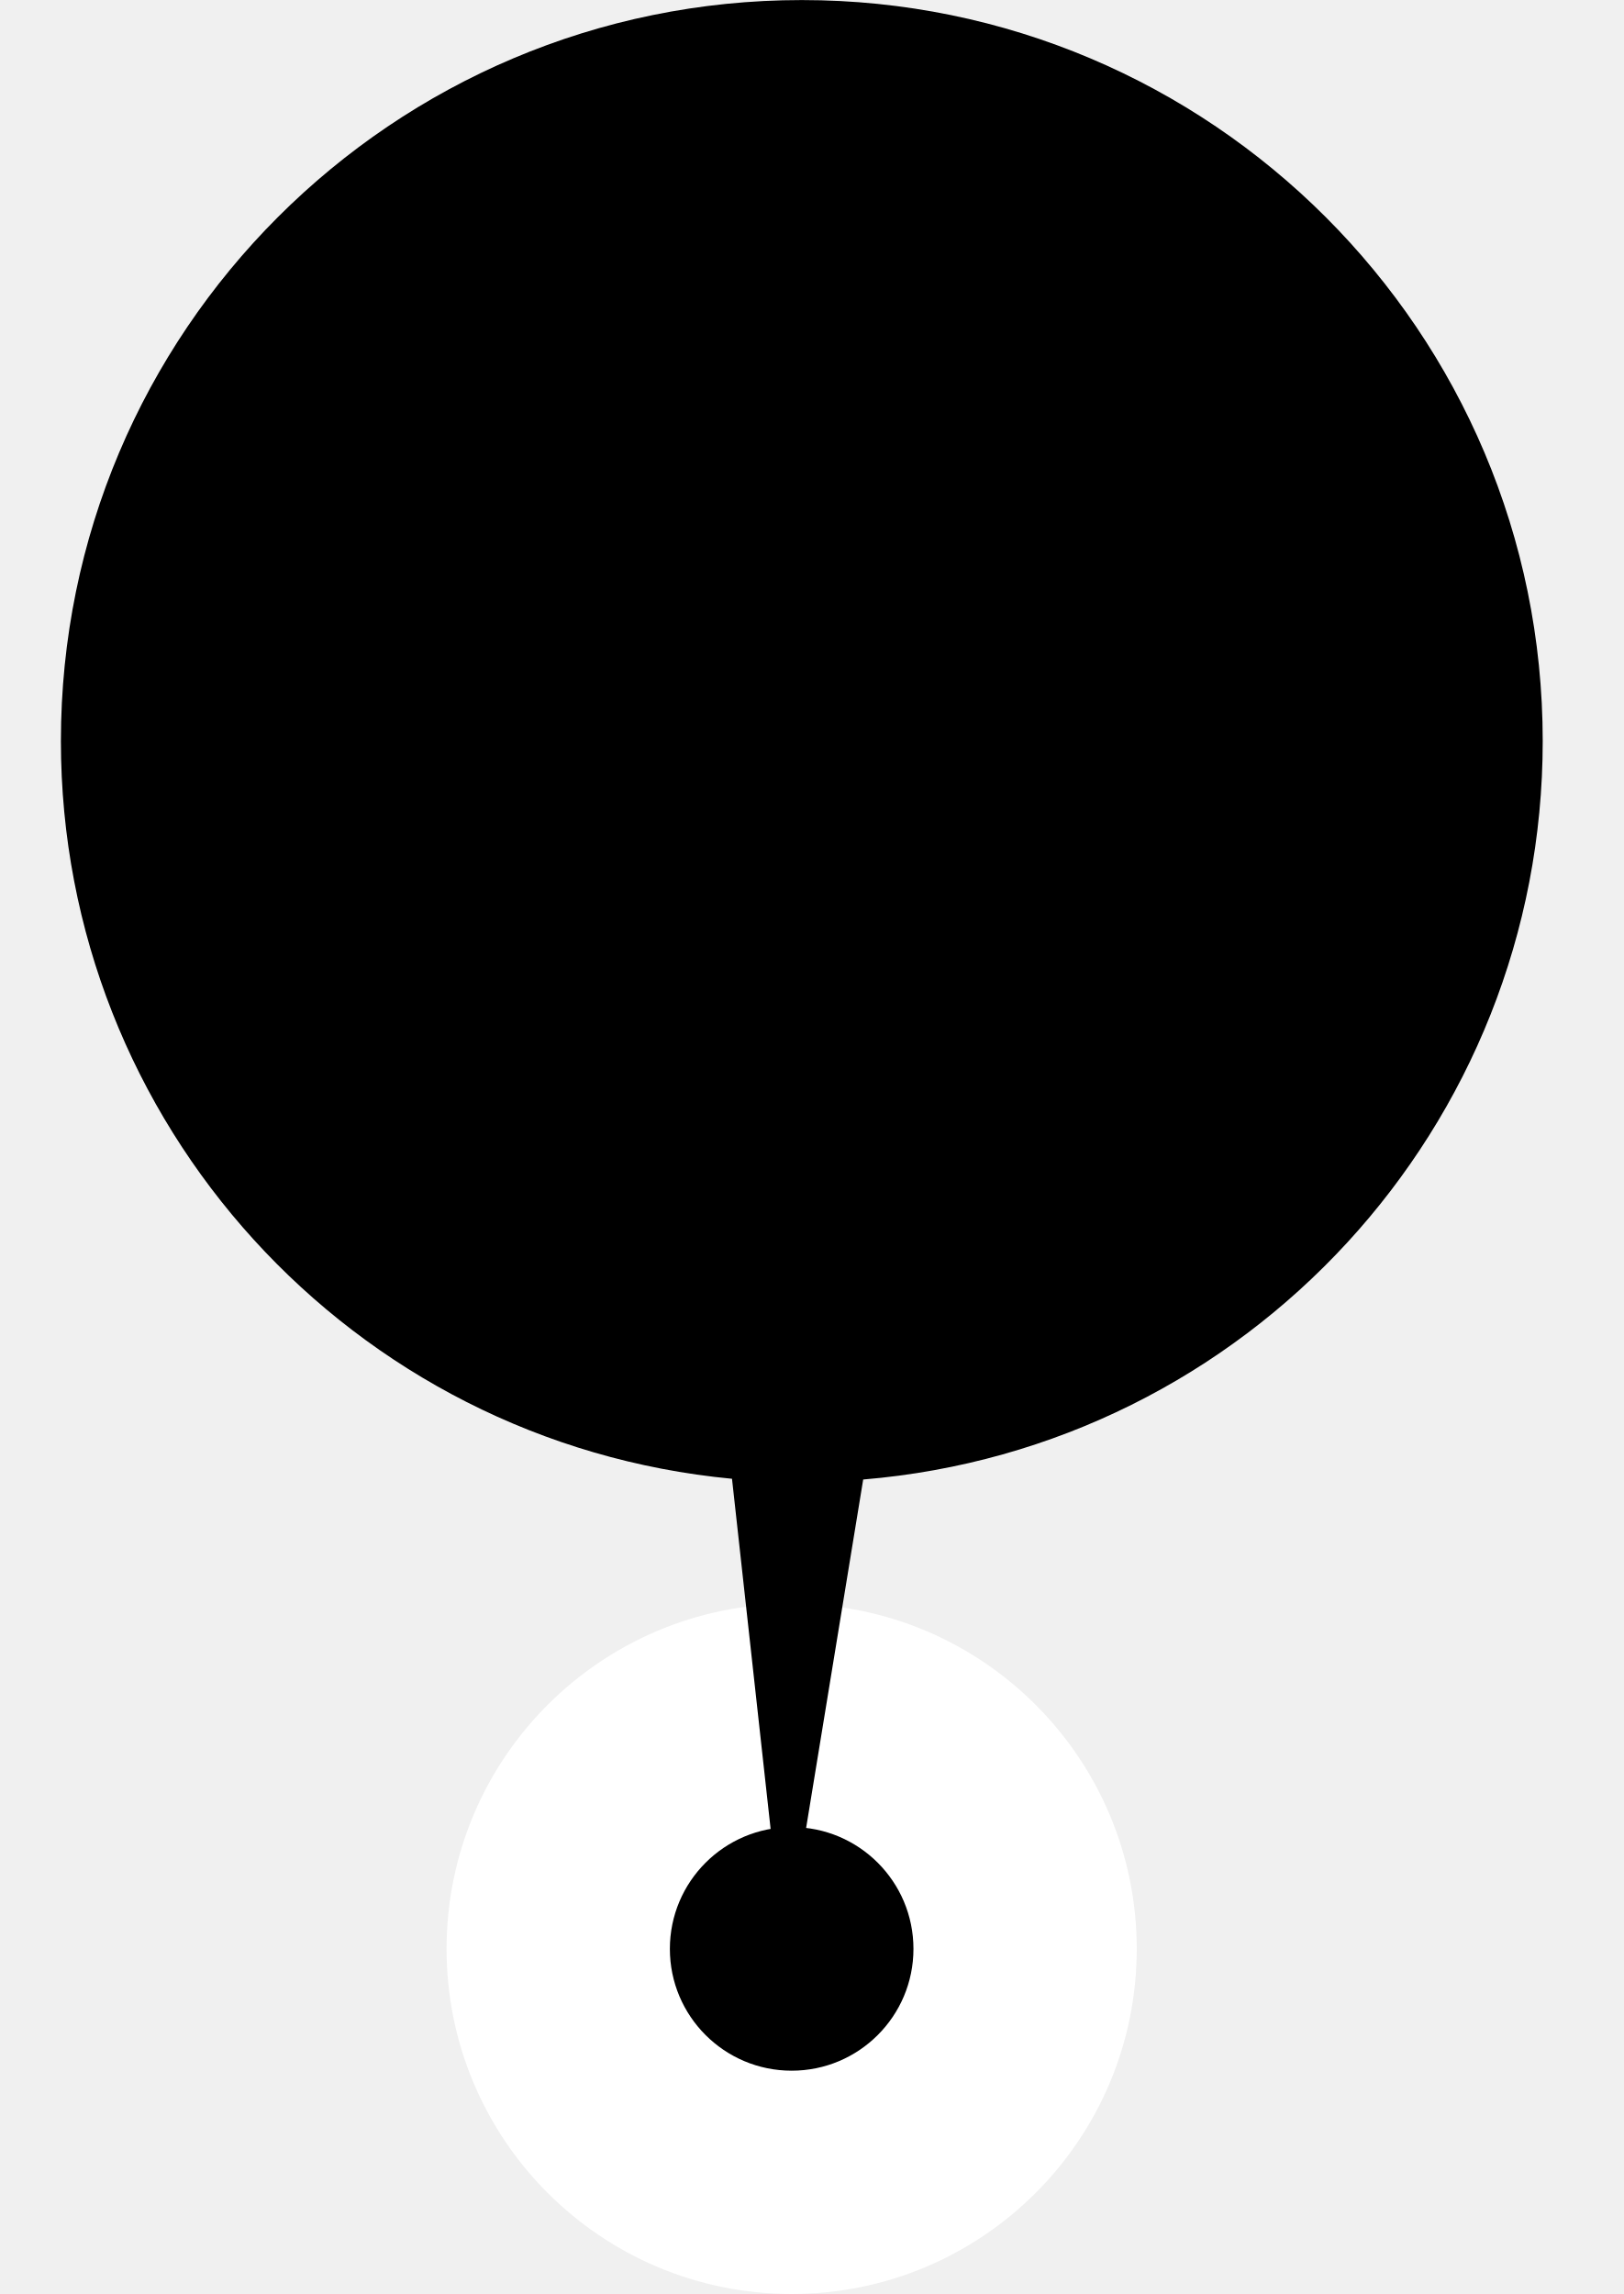
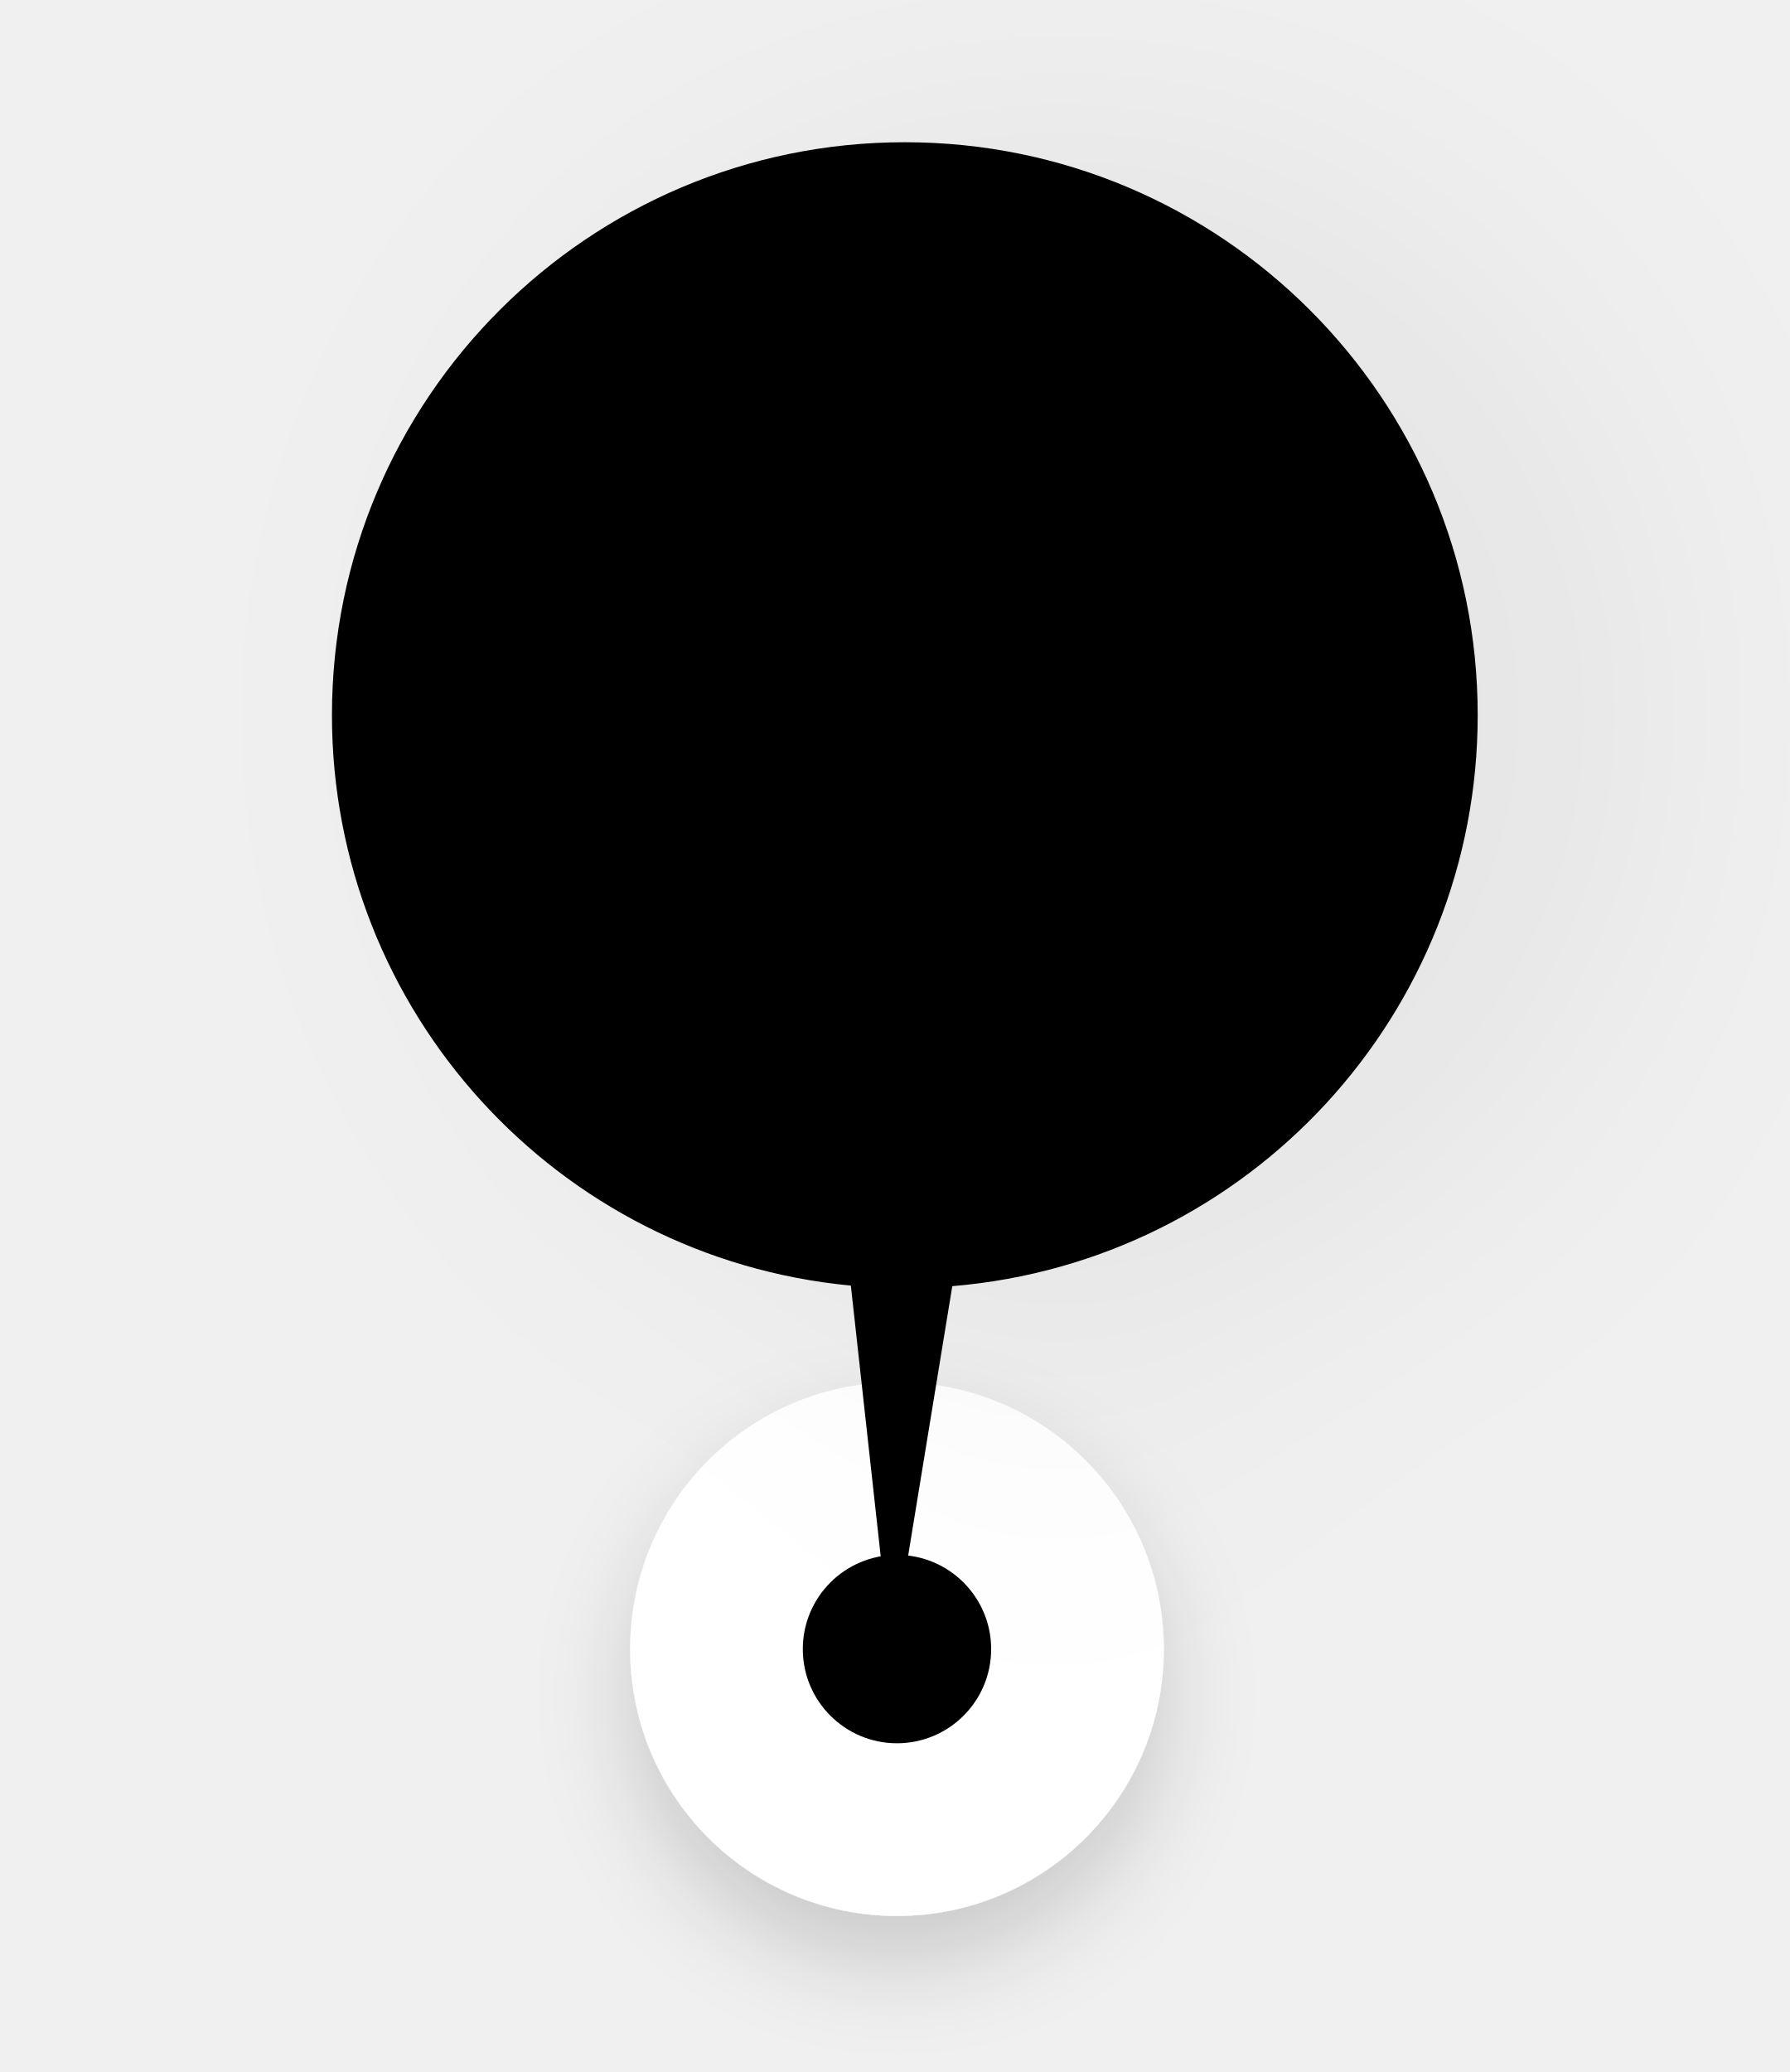
- <svg xmlns="http://www.w3.org/2000/svg" width="80" height="113" viewBox="0 0 77 113" version="1.1">
-   <g transform="translate(-612.5,-346)">
-     <g transform="translate(25150,24274)">
-       <g transform="translate(-24556,-23958)">
-         <circle cx="17" cy="17" r="17" transform="translate(39,109)" style="fill:#ffffff" />
-       </g>
-       <path d="M 6,0 A 6,6 0 1 1 0,6 6,6 0 0 1 6,0 Z" transform="translate(-24506,-23838)" class="marker-color" />
-       <g transform="translate(-24556,-23958)">
-         <path d="m -4233.939,-1914.117 a 36.505,36.505 0 0 1 -33.061,-36.34 36.5,36.5 0 0 1 36.5,-36.5 36.5,36.5 0 0 1 36.5,36.5 36.5,36.5 0 0 1 -33.476,36.376 l -3.86,23.567 z" transform="translate(4287,2016.96)" class="marker-color" />
-       </g>
-     </g>
+ <svg xmlns="http://www.w3.org/2000/svg" width="114" height="132" viewBox="0 0 114 132" version="1.1">
+   <defs>
+     <filter id="Ellipse_34" x="30" y="103" width="52" height="52" filterUnits="userSpaceOnUse">
+       <feOffset dy="3" input="SourceAlpha" id="feOffset2" />
+       <feGaussianBlur stdDeviation="3" result="blur" id="feGaussianBlur4" />
+       <feFlood flood-opacity="0.161" id="feFlood6" />
+       <feComposite operator="in" in2="blur" id="feComposite8" result="result1" />
+       <feComposite in="SourceGraphic" in2="result1" id="feComposite10" />
+     </filter>
+     <filter id="Vereinigungsmenge_3" x="0" y="0" width="114" height="132" filterUnits="userSpaceOnUse">
+       <feOffset dx="10" input="SourceAlpha" />
+       <feGaussianBlur stdDeviation="10" result="blur-2" />
+       <feFlood flood-opacity="0.051" />
+       <feComposite operator="in" in2="blur-2" result="result1" />
+       <feComposite in="SourceGraphic" in2="result1" />
+     </filter>
+   </defs>
+   <g transform="translate(1.15,-20.942)" id="g27" style="filter:url(#Ellipse_34)">
+     <circle cx="17" cy="17" r="17" transform="translate(39,109)" style="fill:#ffffff" />
+   </g>
+   <circle cx="57.15" cy="105.058" r="6" class="marker-color" />
+   <g transform="translate(1.15,-20.942)" id="g31" style="filter:url(#Vereinigungsmenge_3)">
+     <path d="m -4233.939,-1914.117 a 36.505,36.505 0 0 1 -33.061,-36.34 36.5,36.5 0 0 1 36.5,-36.5 36.5,36.5 0 0 1 36.5,36.5 36.5,36.5 0 0 1 -33.476,36.376 l -3.86,23.567 z" transform="translate(4287,2016.96)" class="marker-color" />
  </g>
</svg>
